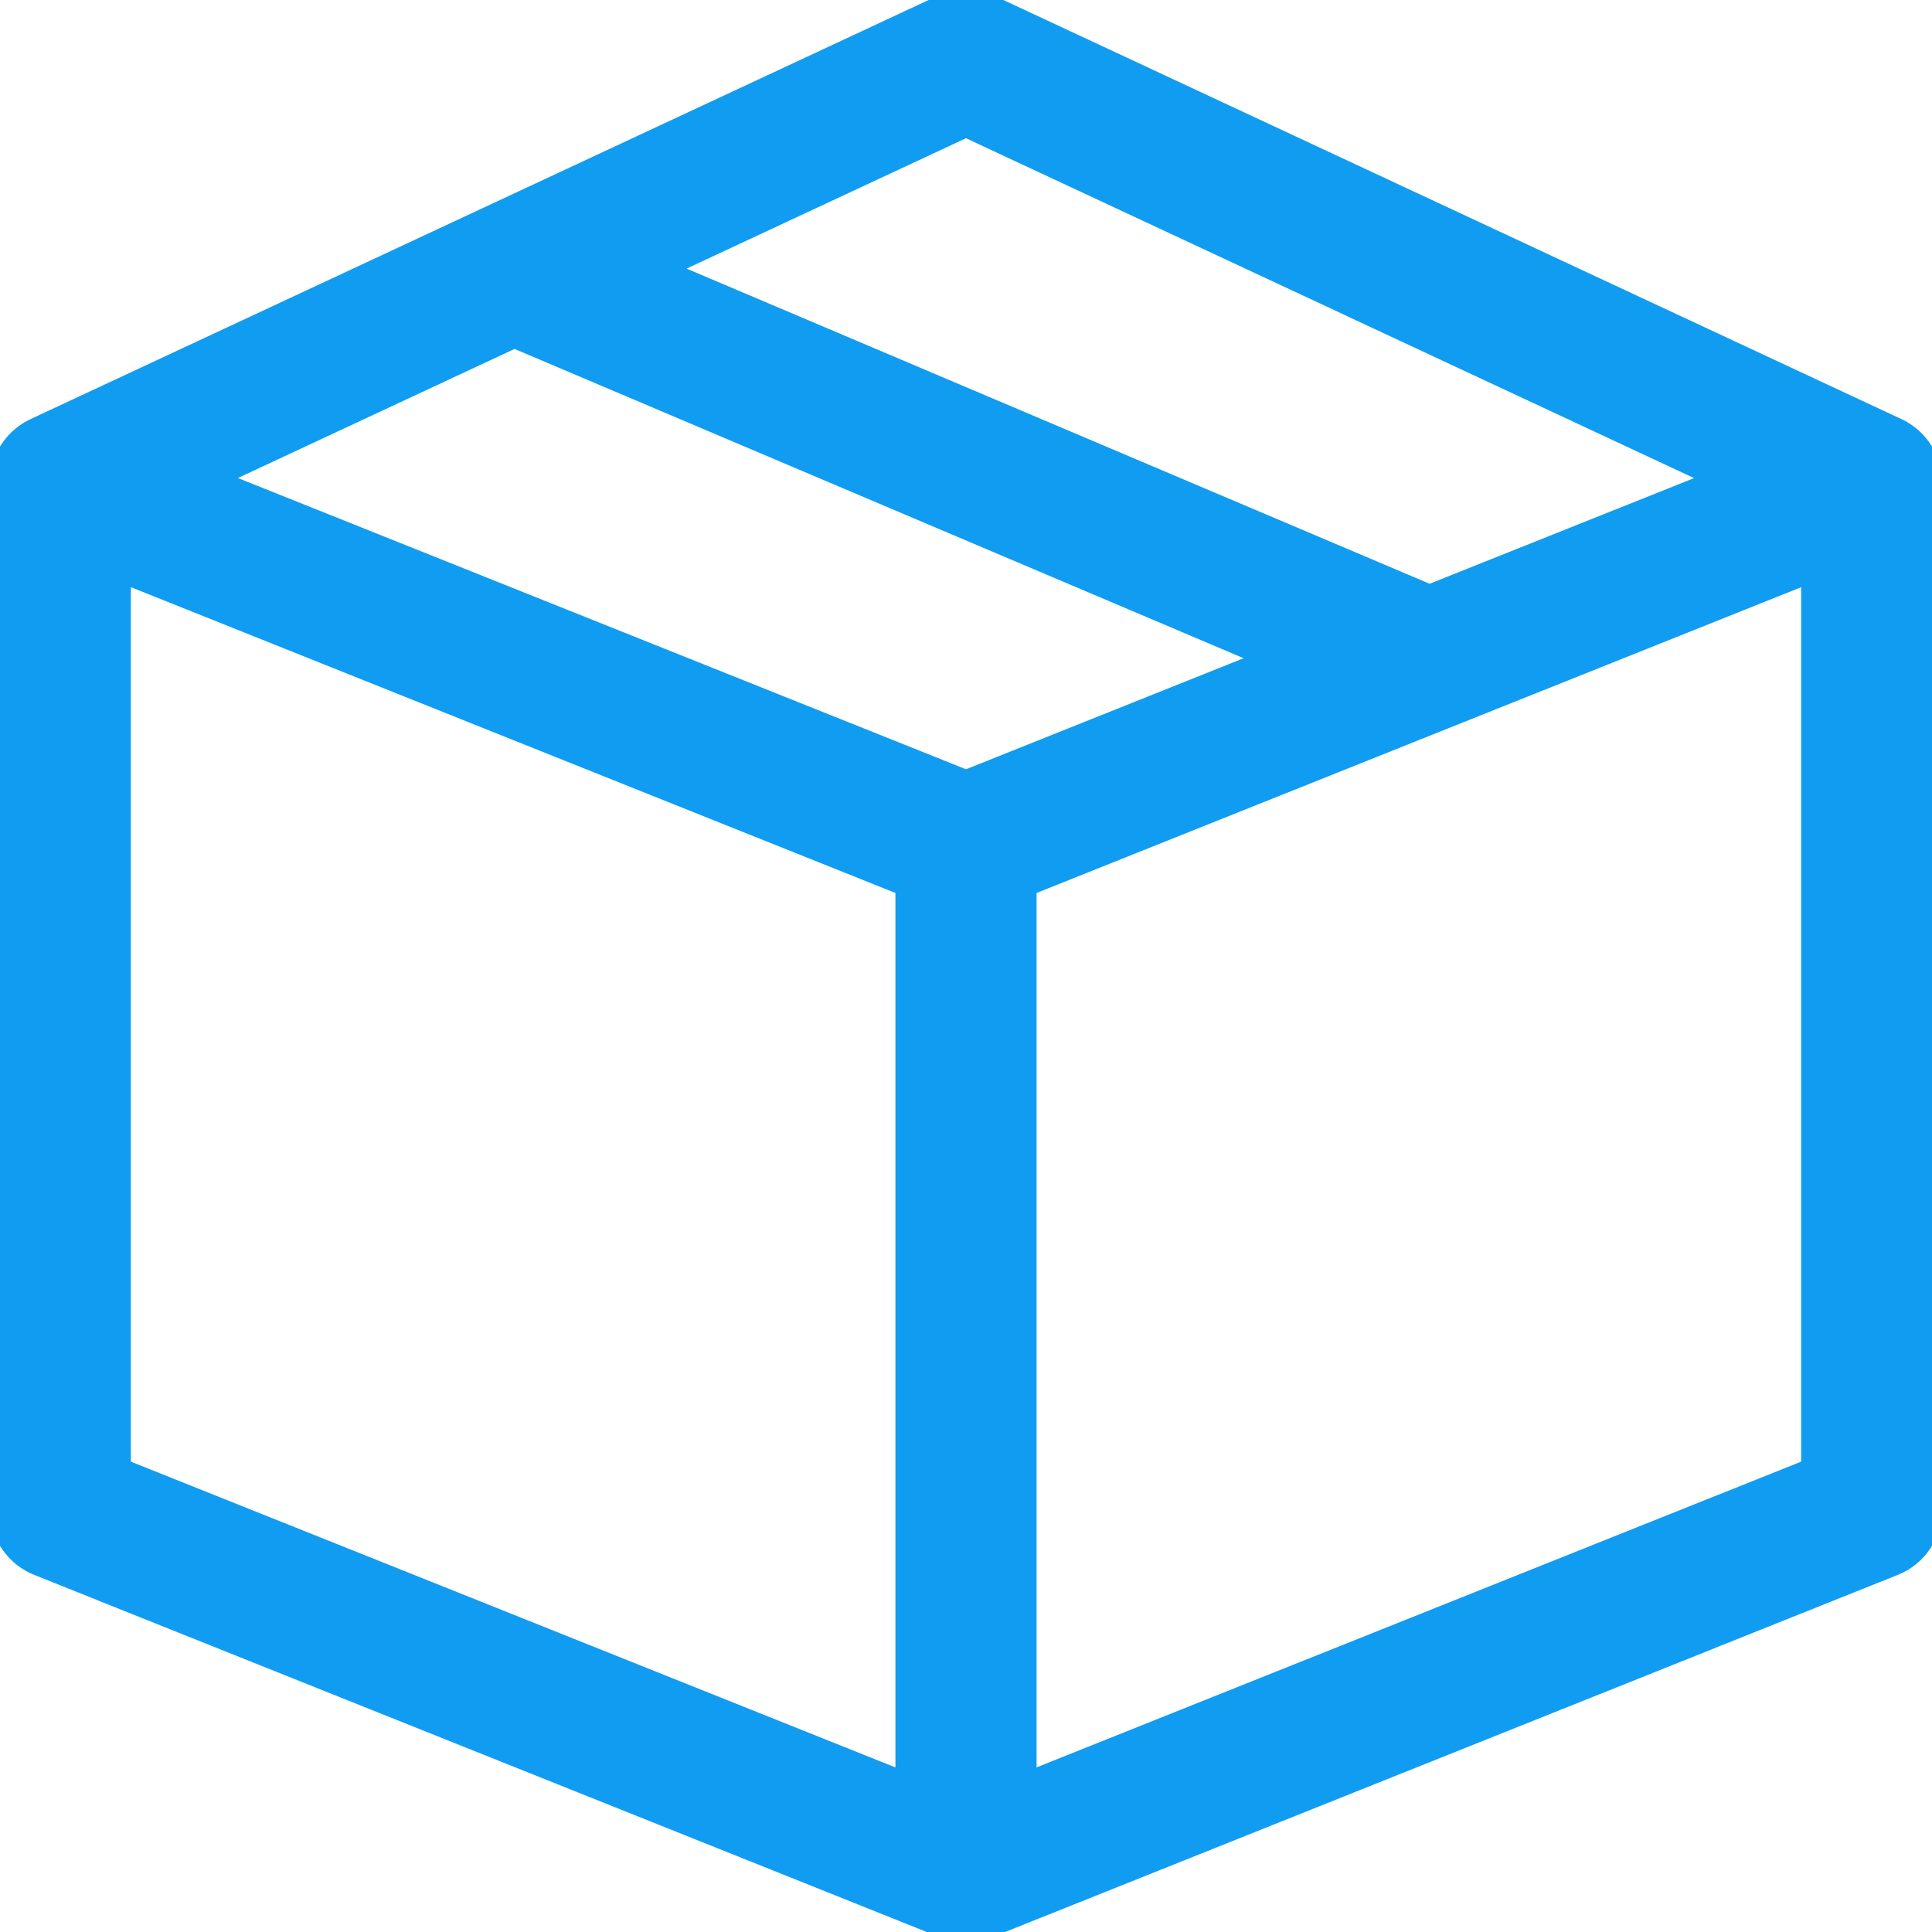
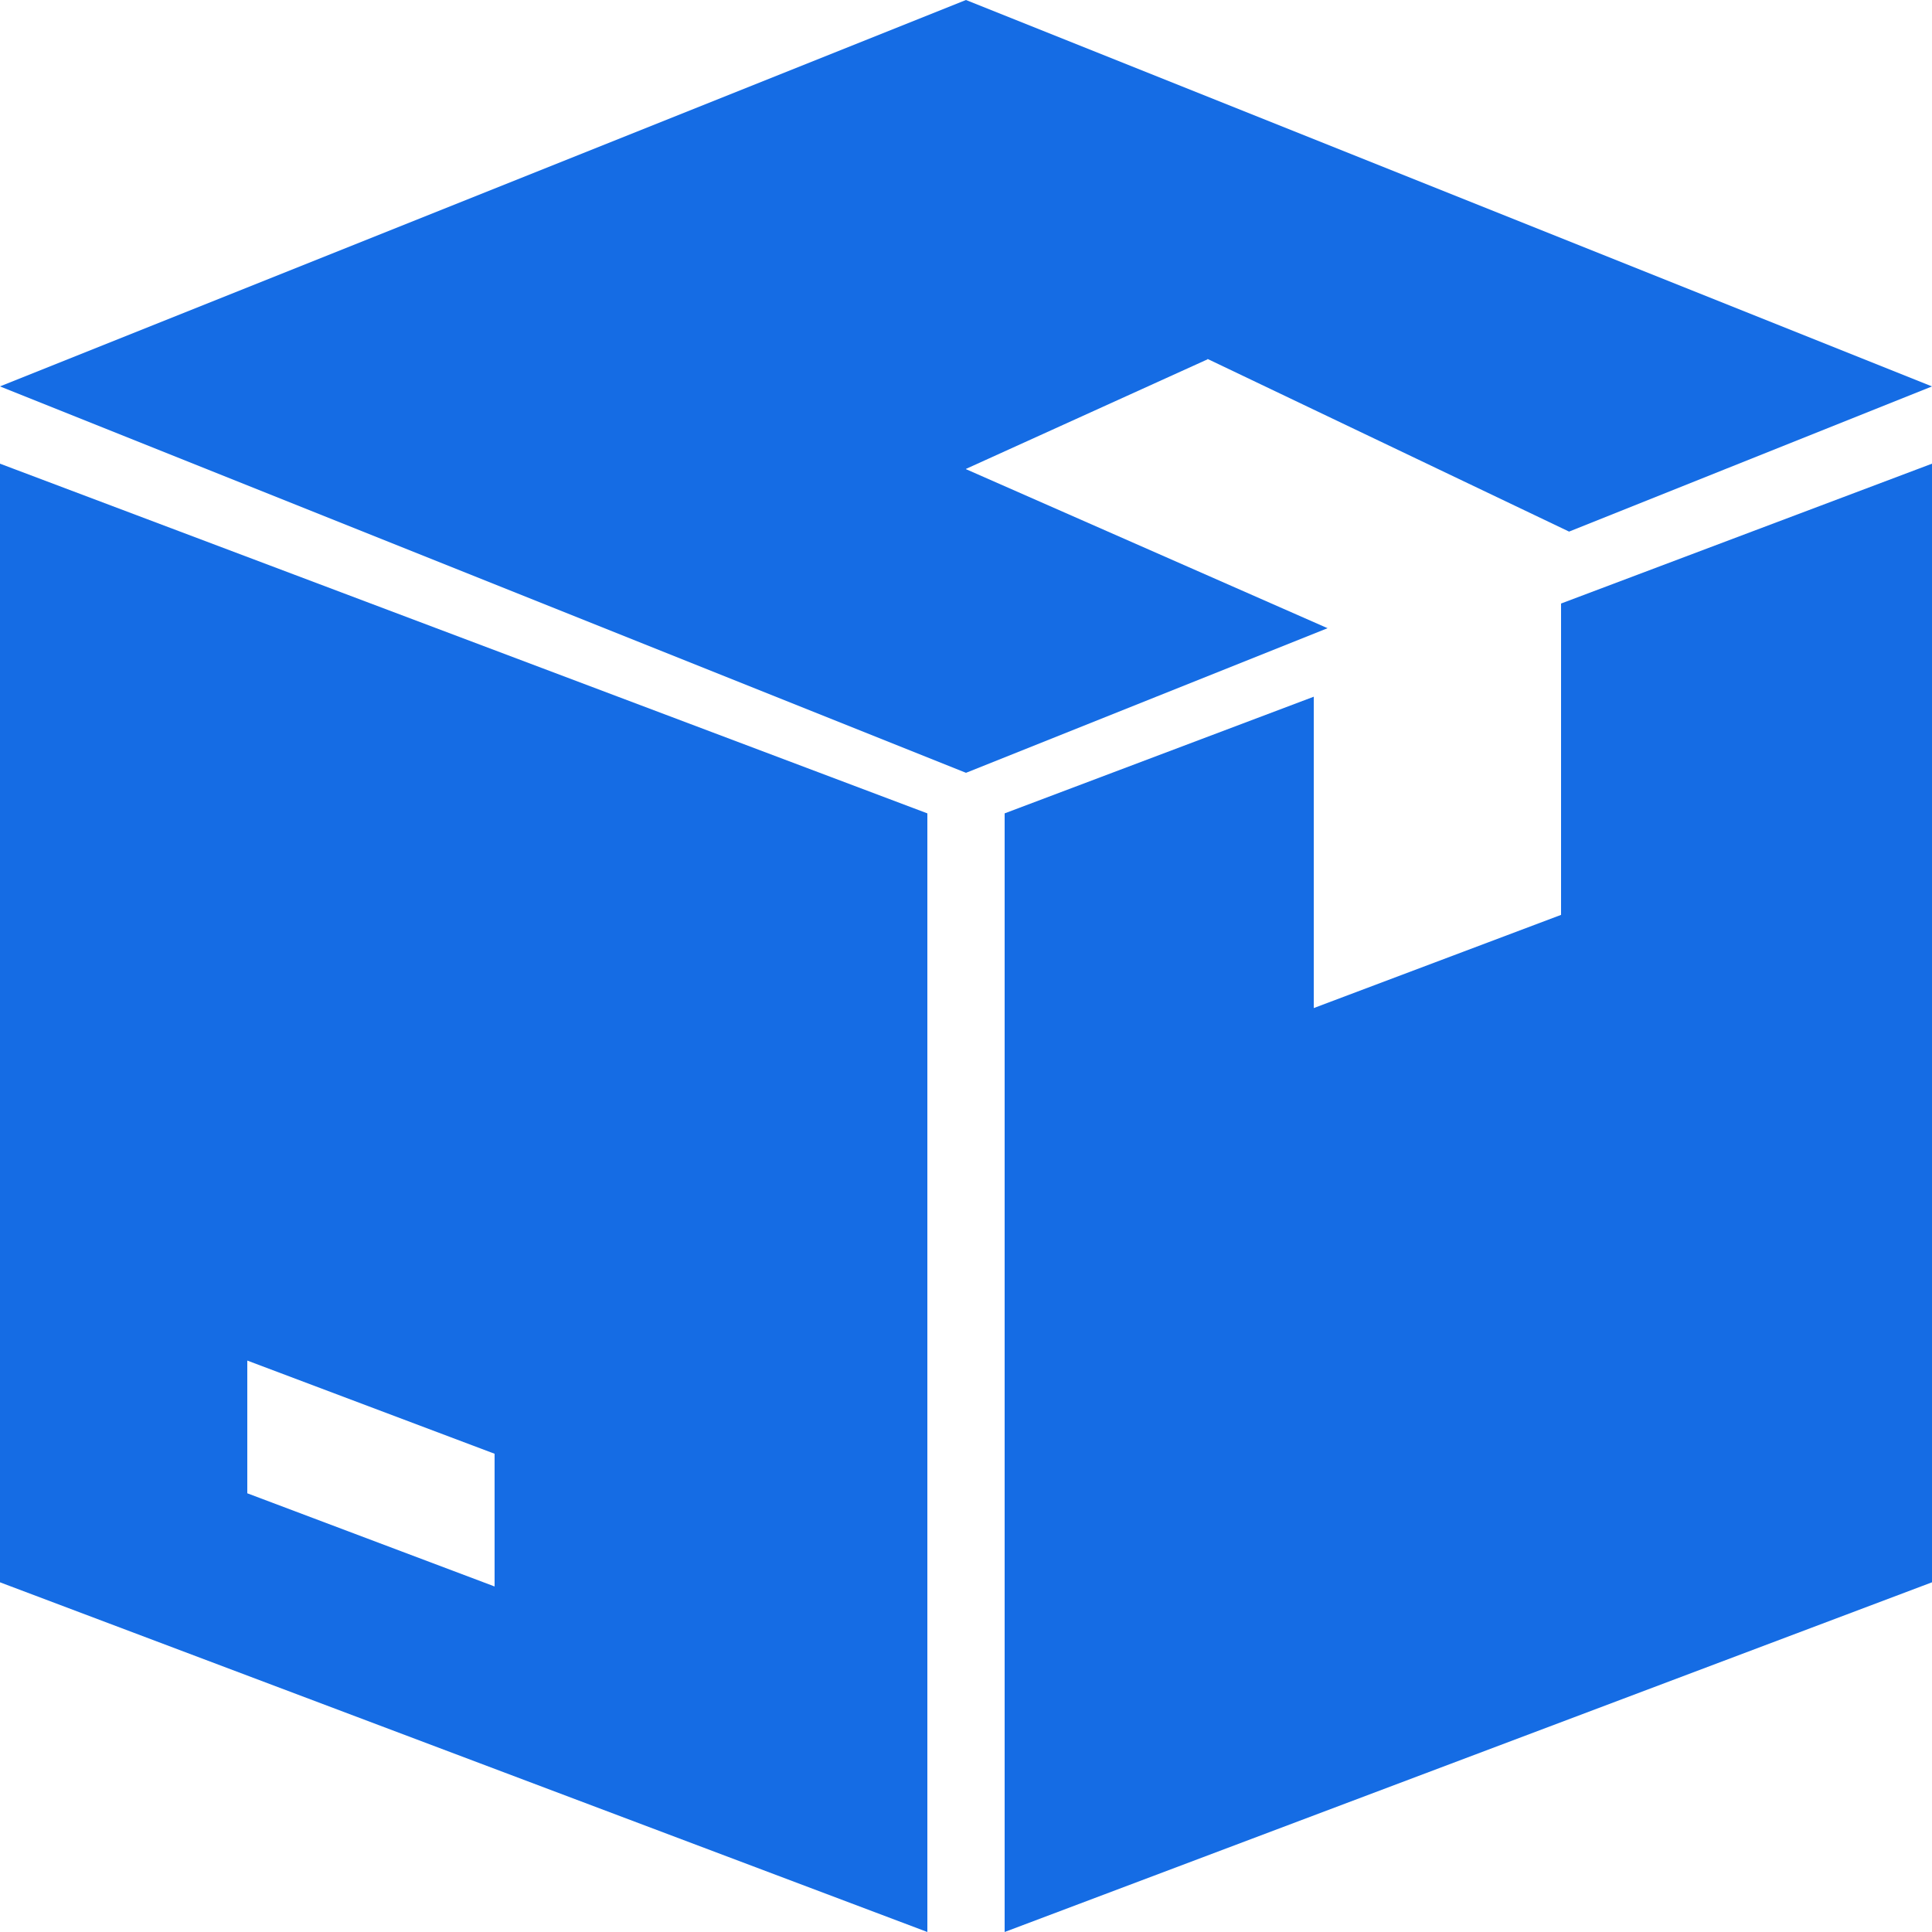
- <svg xmlns="http://www.w3.org/2000/svg" width="19" height="19" viewBox="0 0 19 19">
+ <svg xmlns="http://www.w3.org/2000/svg" width="13" height="13" viewBox="0 0 13 13">
  <g fill="none" fill-rule="evenodd">
-     <g fill="#109CF1" fill-rule="nonzero" stroke="#109CF1" stroke-width=".2">
-       <g>
-         <g>
-           <g>
-             <g>
-               <path d="M18.996 4.686c-.022-.205-.149-.385-.339-.474L9.751.056c-.16-.075-.343-.075-.502 0L.343 4.212c-.19.089-.317.27-.34.474L0 4.75v10.094c0 .243.148.46.373.551l8.906 3.563c.071.028.146.042.221.042.075 0 .15-.014.22-.042l8.907-3.563c.225-.09.373-.308.373-.551V4.75l-.004-.064zM9.5 1.249l7.412 3.46-2.854 1.14-7.552-3.203L9.5 1.249zM5.058 3.322l7.435 3.154L9.5 7.673 2.088 4.708l2.97-1.386zm-3.87 2.305l7.718 3.087v8.815l-7.719-3.087V5.627zm8.906 11.902V8.714l7.719-3.087v8.815l-7.72 3.087z" transform="translate(-942 -380) translate(305 97) translate(38 193) translate(599 89) translate(0 1)" />
-             </g>
-           </g>
-         </g>
-       </g>
+     <g fill="#156CE4" fill-rule="nonzero">
+       <path d="M8.125 2.418L8.125 2.415 10.558 3.577 13 2.6 6.5 0 0 2.6 6.5 5.2 8.933 4.227 6.5 3.157 6.5 3.155zM0 3.12v7.527L6.24 13V5.473L0 3.12zm3.328 7.555l-1.664-.627v-.893l1.664.627v.893zM10.504 4.061L10.504 6.156 8.84 6.783 8.84 4.688 6.76 5.473 6.76 13 13 10.647 13 3.12z" transform="translate(-761, -49) translate(0, 16) translate(31, 0) translate(729, 5) translate(1, 26) translate(0, 2)" />
    </g>
  </g>
</svg>
